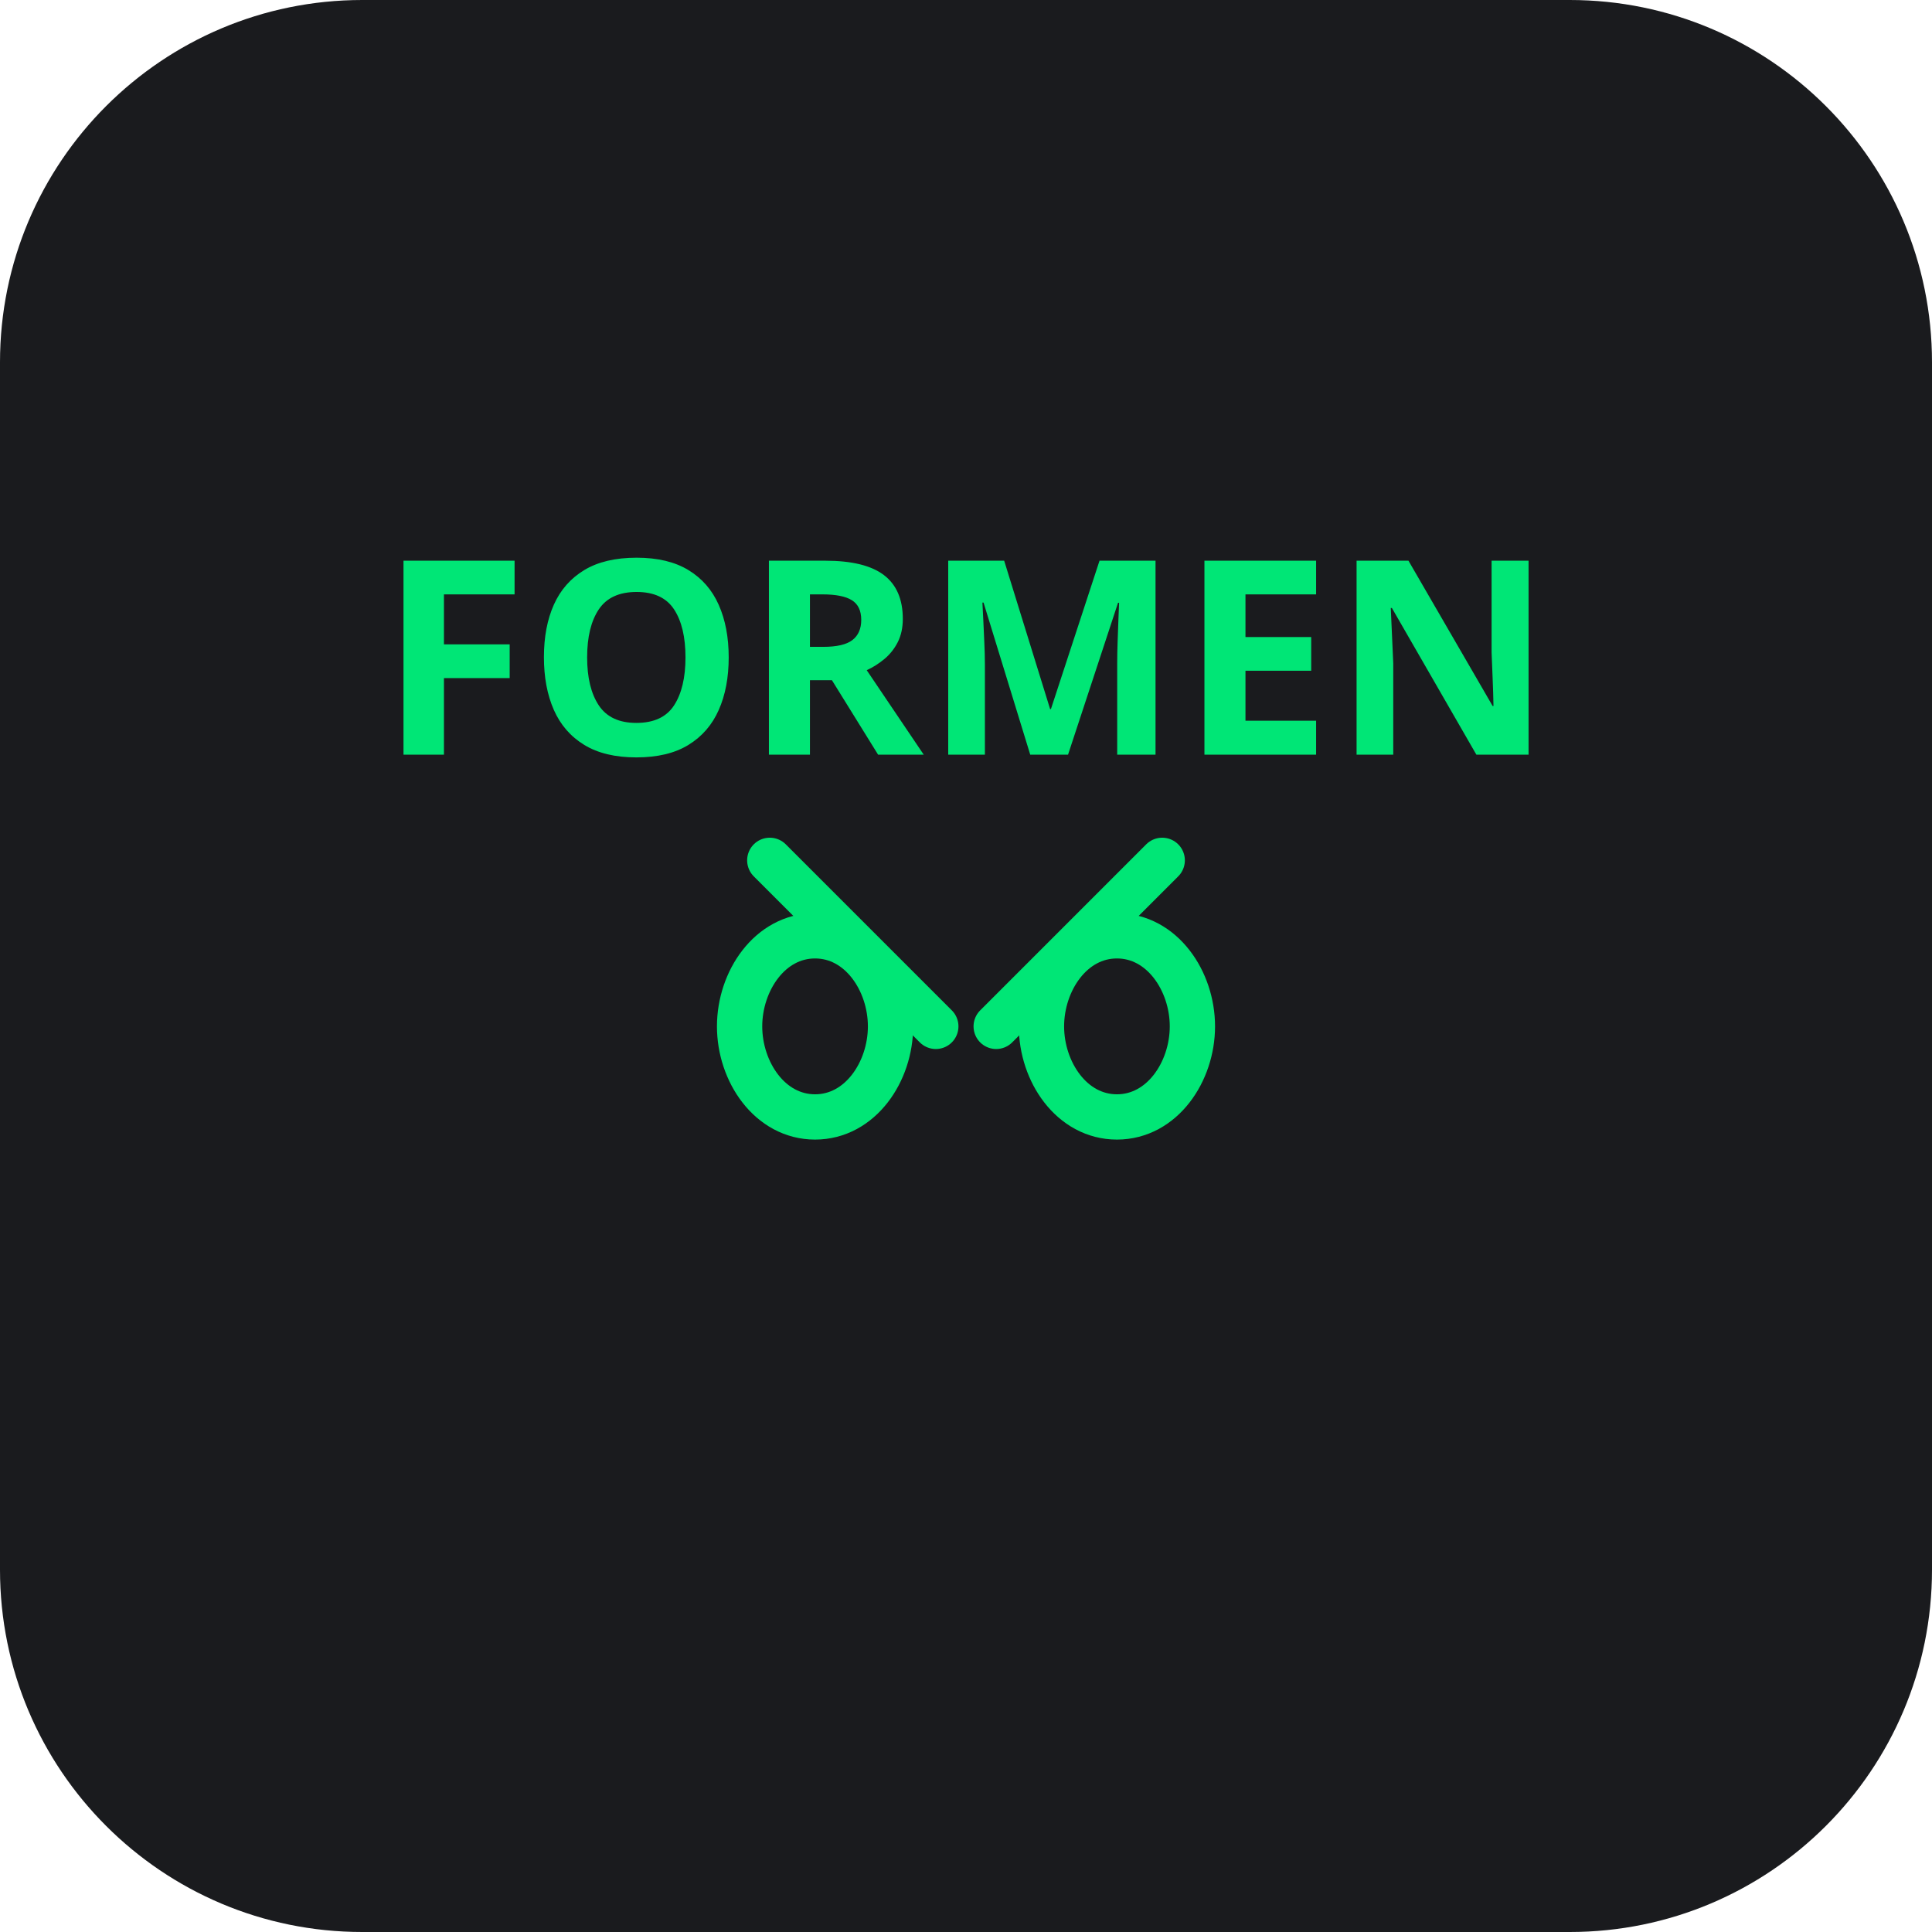
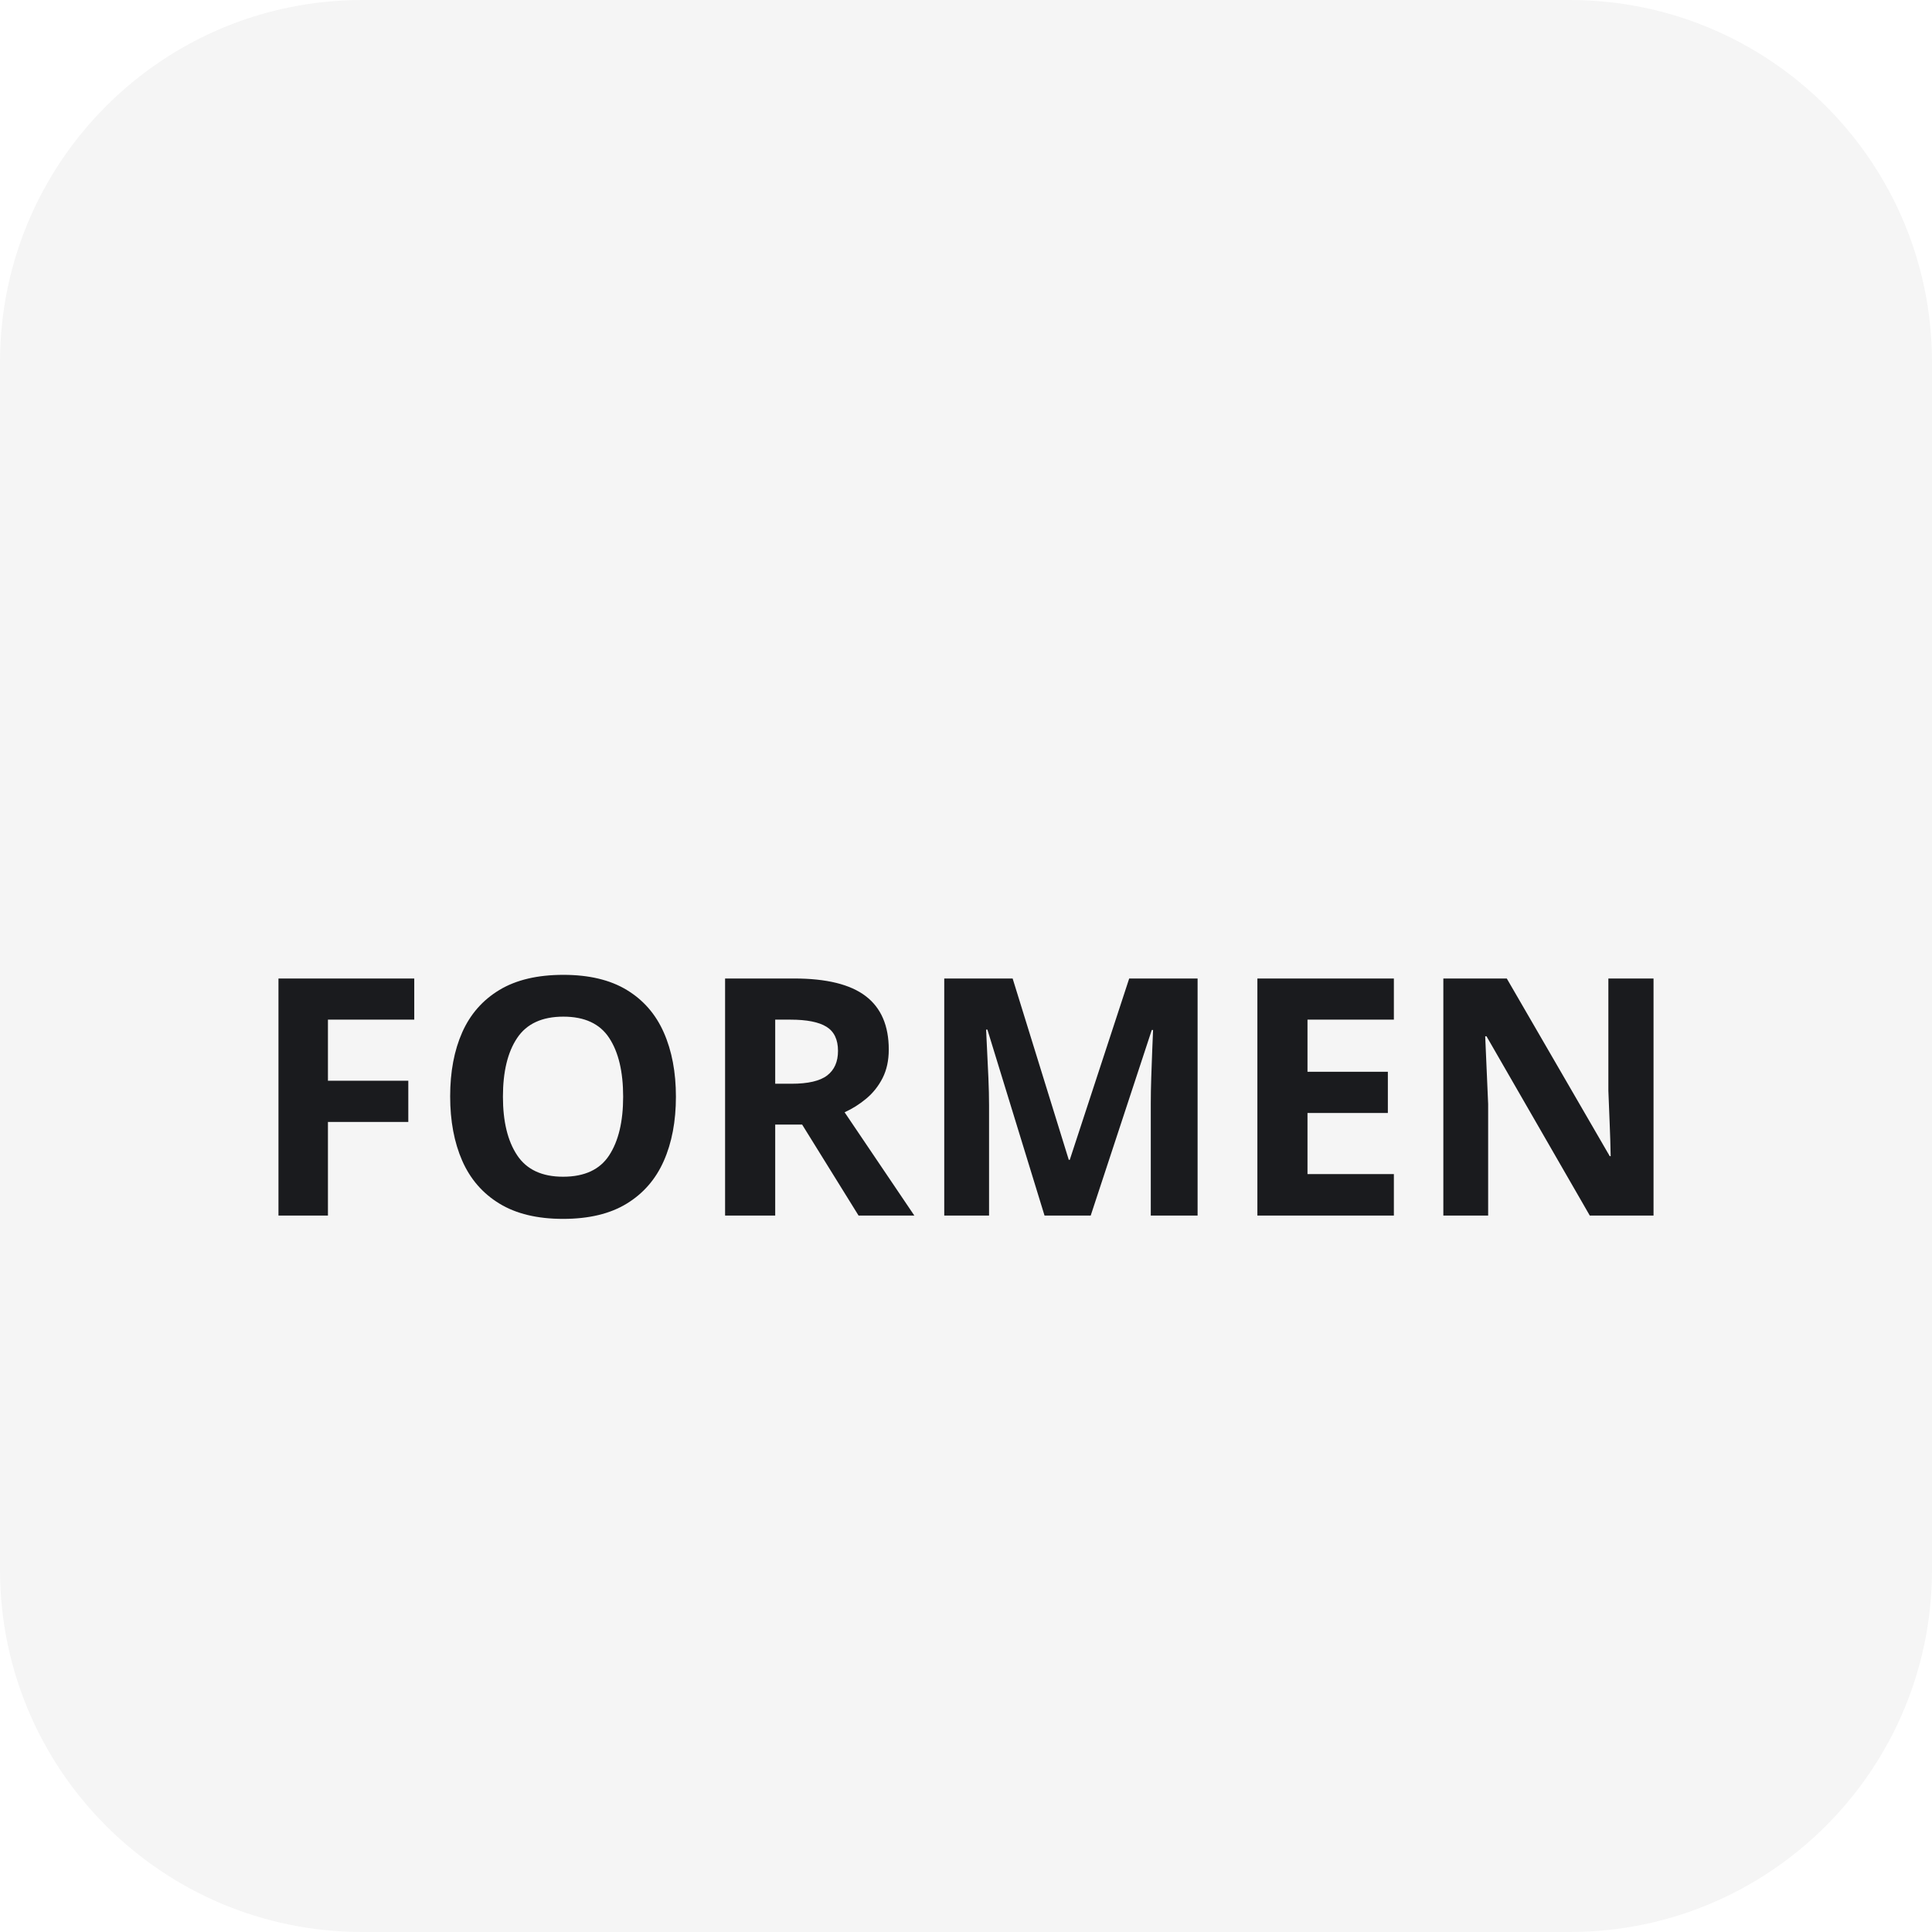
<svg xmlns="http://www.w3.org/2000/svg" viewBox="0 0 512 512" fill="none">
-   <rect width="512" height="512" rx="96" fill="#1a1b1e" />
-   <text x="256" y="200" text-anchor="middle" font-family="sans-serif" font-weight="700" font-size="72" fill="#00e676">FORMEN</text>
-   <g transform="translate(196, 220)" stroke="#00e676" stroke-width="12" stroke-linecap="round" stroke-linejoin="round" fill="none">
-     <path d="M8 8 L52 52" />
-     <path d="M0 52 C0 40 8 28 20 28 C32 28 40 40 40 52 C40 64 32 76 20 76 C8 76 0 64 0 52Z" />
-     <path d="M112 8 L68 52" />
-     <path d="M120 52 C120 40 112 28 100 28 C88 28 80 40 80 52 C80 64 88 76 100 76 C112 76 120 64 120 52Z" />
-   </g>
+   <rect width="512" height="512" rx="96" fill="#f5f5f5" />
+   <text x="256" y="288" text-anchor="middle" dominant-baseline="central" font-family="sans-serif" font-weight="700" font-size="88" fill="#1a1b1e">FORMEN</text>
</svg>
